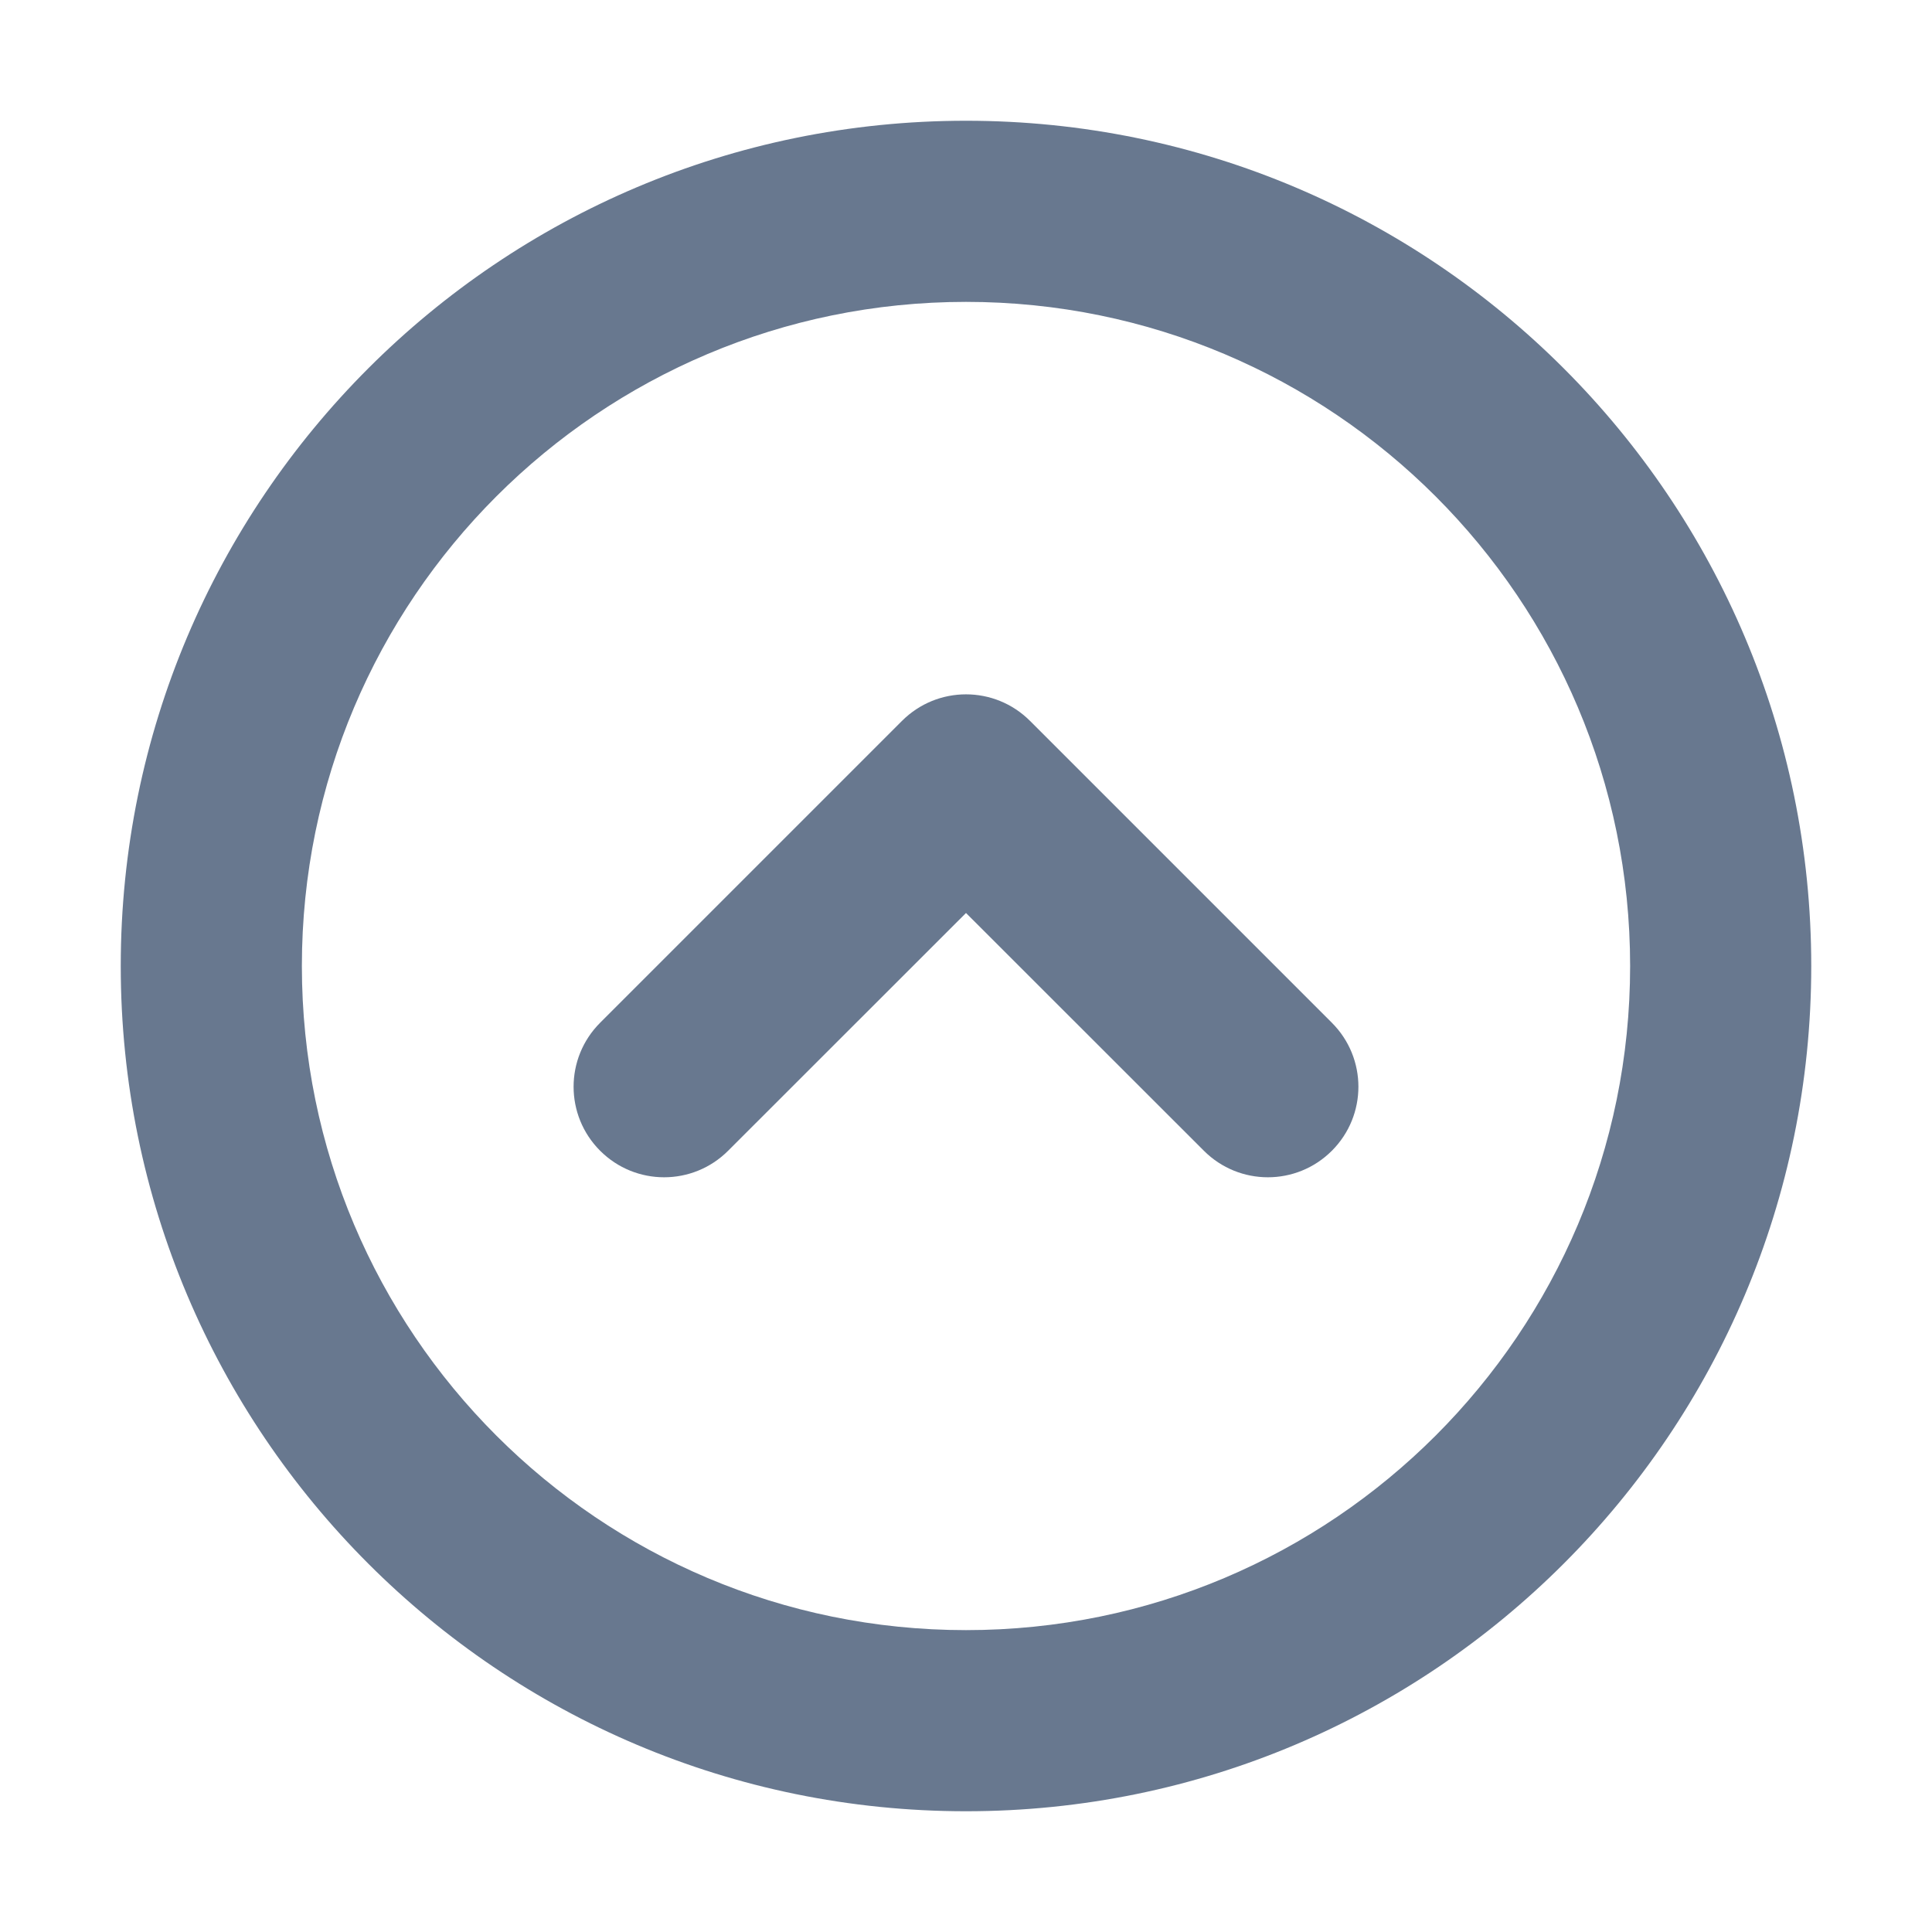
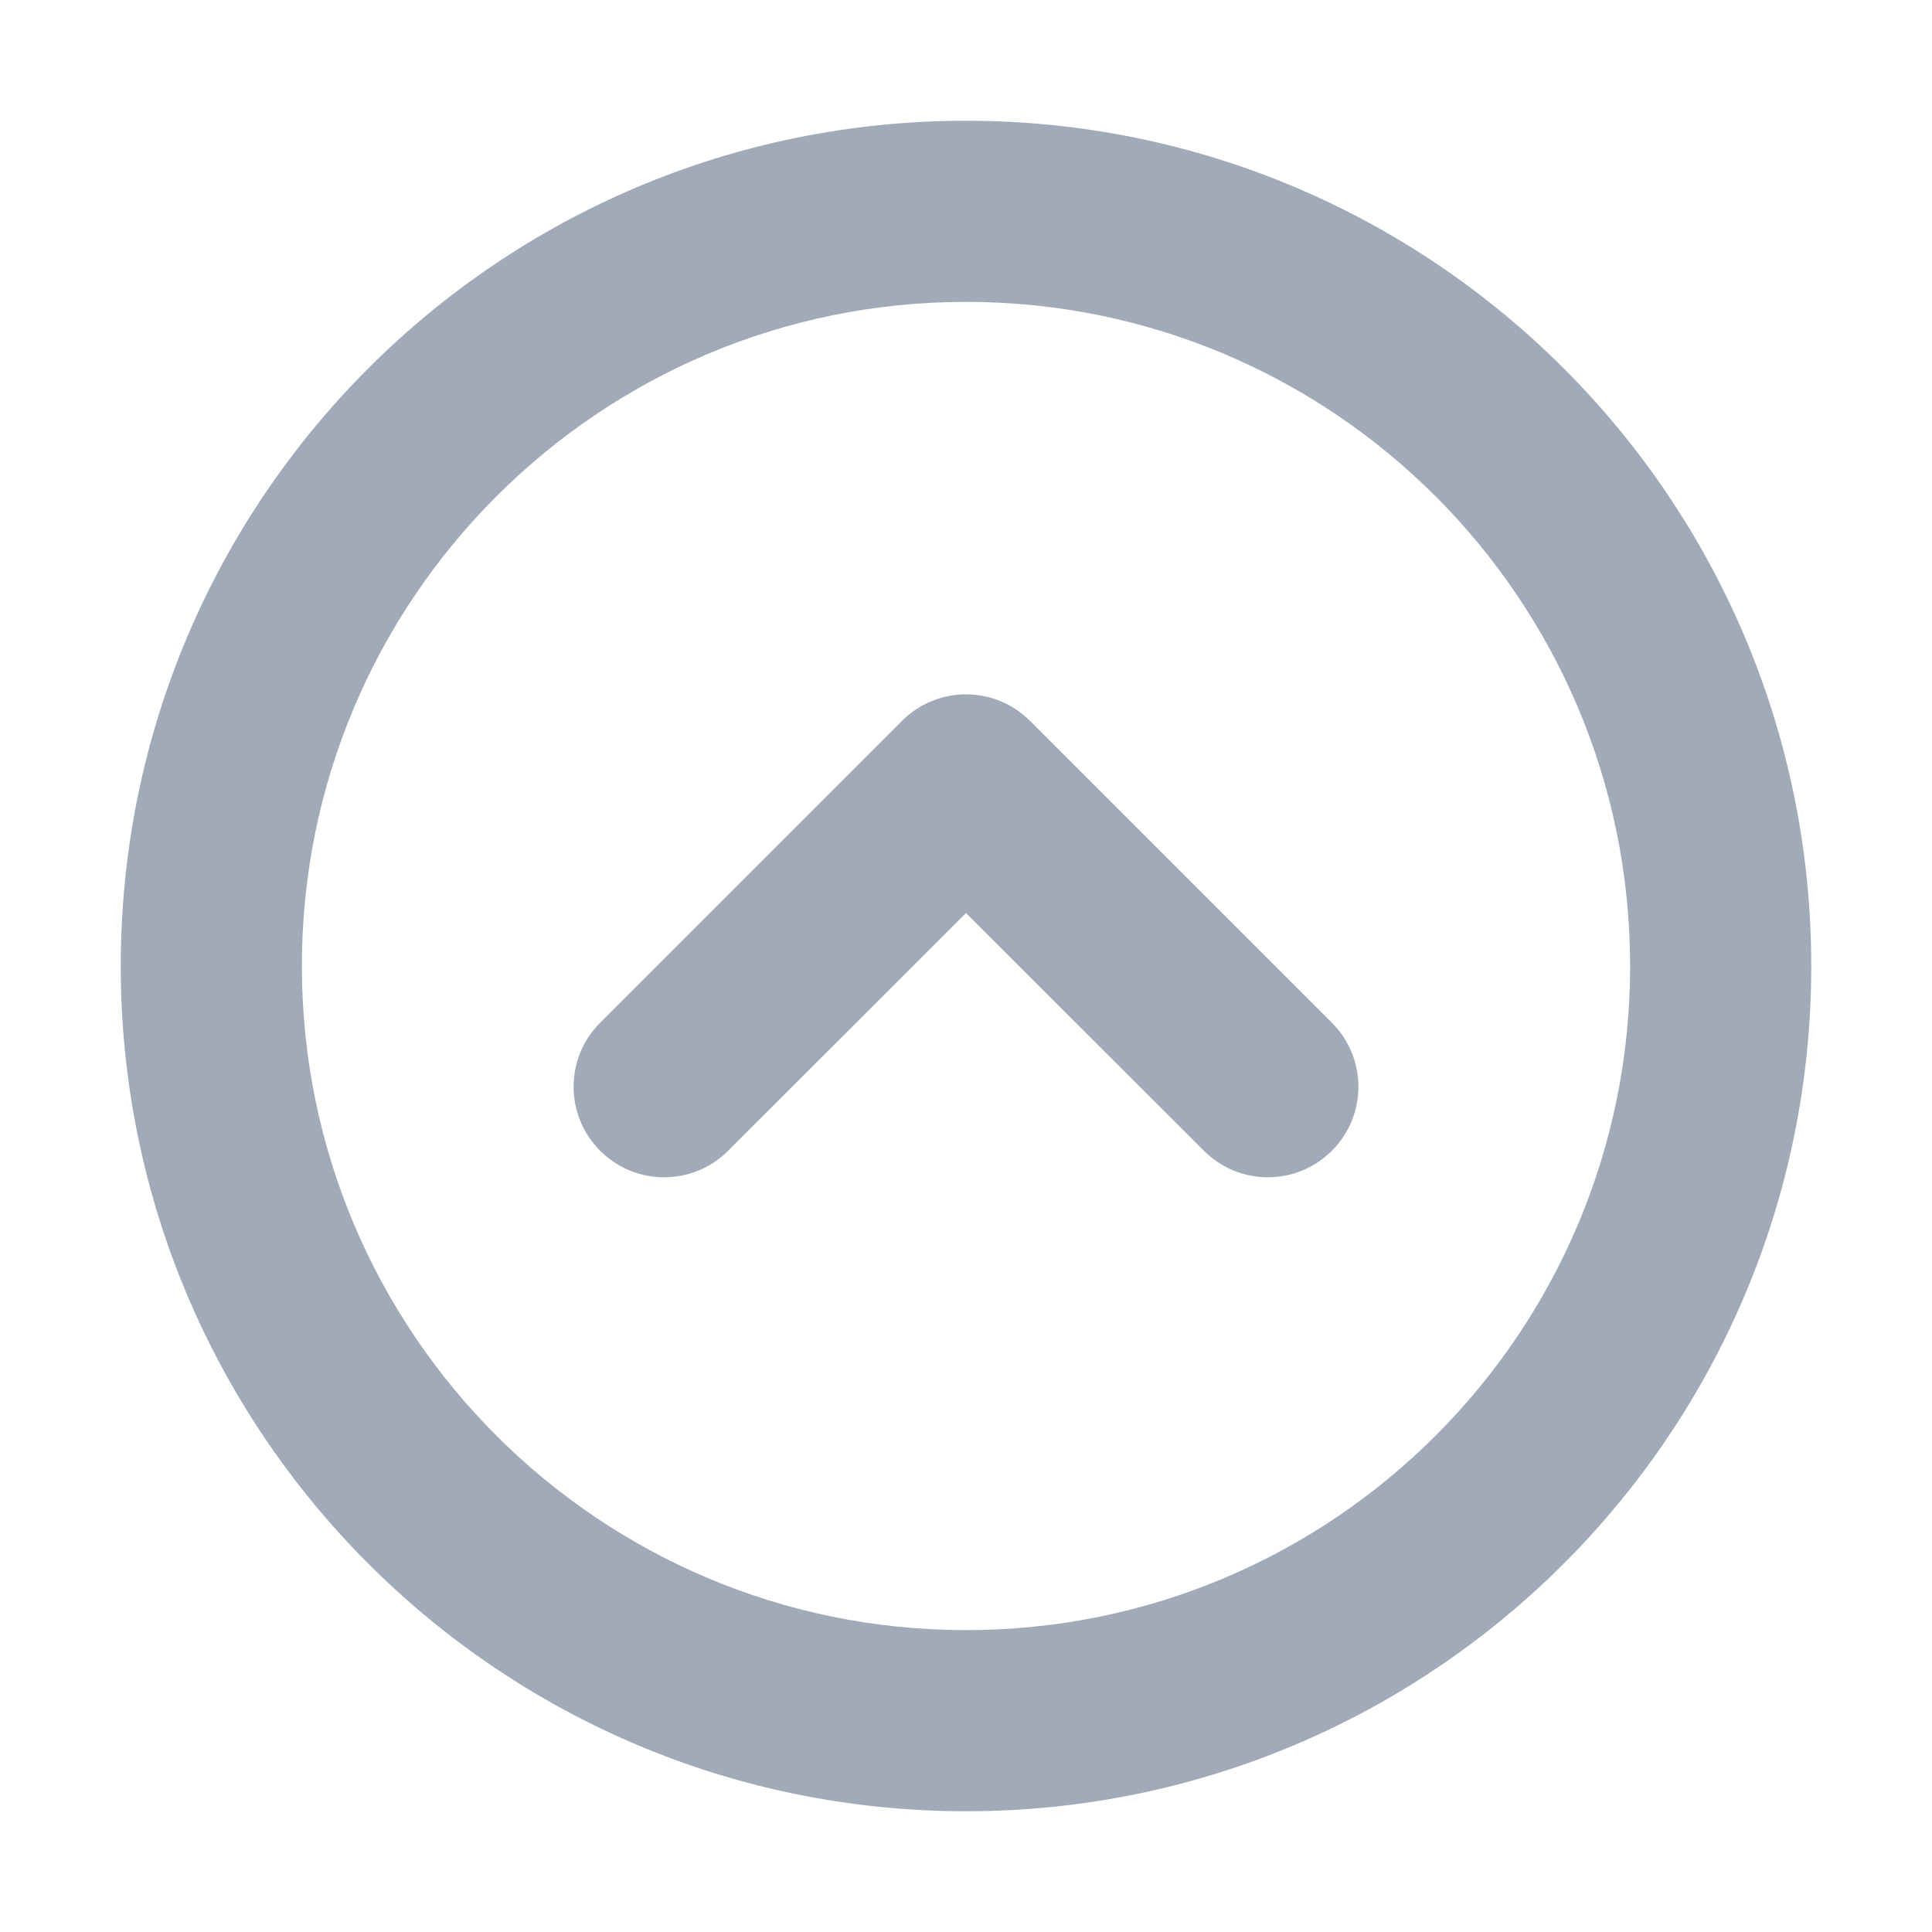
<svg xmlns="http://www.w3.org/2000/svg" width="16" height="16" viewBox="0 0 16 16" fill="none">
-   <path d="M9.97 9.53C10.263 9.823 10.737 9.823 11.03 9.53C11.323 9.237 11.323 8.763 11.03 8.47L8.53 5.97C8.237 5.677 7.763 5.677 7.47 5.97L4.97 8.47C4.677 8.763 4.677 9.237 4.97 9.53C5.263 9.823 5.737 9.823 6.03 9.53L8 7.561L9.97 9.53Z" fill="#68788F" />
-   <path fill-rule="evenodd" clip-rule="evenodd" d="M1 8C1 4.134 4.134 1 8 1C11.866 1 15 4.134 15 8C15 11.866 11.866 15 8 15C4.134 15 1 11.866 1 8ZM2.5 8C2.5 4.962 4.962 2.5 8 2.5C11.038 2.5 13.5 4.962 13.5 8C13.5 11.038 11.038 13.5 8 13.5C4.962 13.5 2.5 11.038 2.5 8Z" fill="#68788F" />
+   <path d="M9.97 9.53C10.263 9.823 10.737 9.823 11.03 9.53C11.323 9.237 11.323 8.763 11.03 8.47L8.53 5.97C8.237 5.677 7.763 5.677 7.47 5.97L4.97 8.47C4.677 8.763 4.677 9.237 4.97 9.53C5.263 9.823 5.737 9.823 6.03 9.53L8 7.561L9.97 9.53Z" fill="#A0AAB8" />
+   <path fill-rule="evenodd" clip-rule="evenodd" d="M1 8C1 4.134 4.134 1 8 1C11.866 1 15 4.134 15 8C15 11.866 11.866 15 8 15C4.134 15 1 11.866 1 8ZM2.5 8C2.5 4.962 4.962 2.5 8 2.5C11.038 2.5 13.5 4.962 13.5 8C13.5 11.038 11.038 13.5 8 13.5C4.962 13.5 2.5 11.038 2.5 8Z" fill="#A0AAB8" />
</svg>
